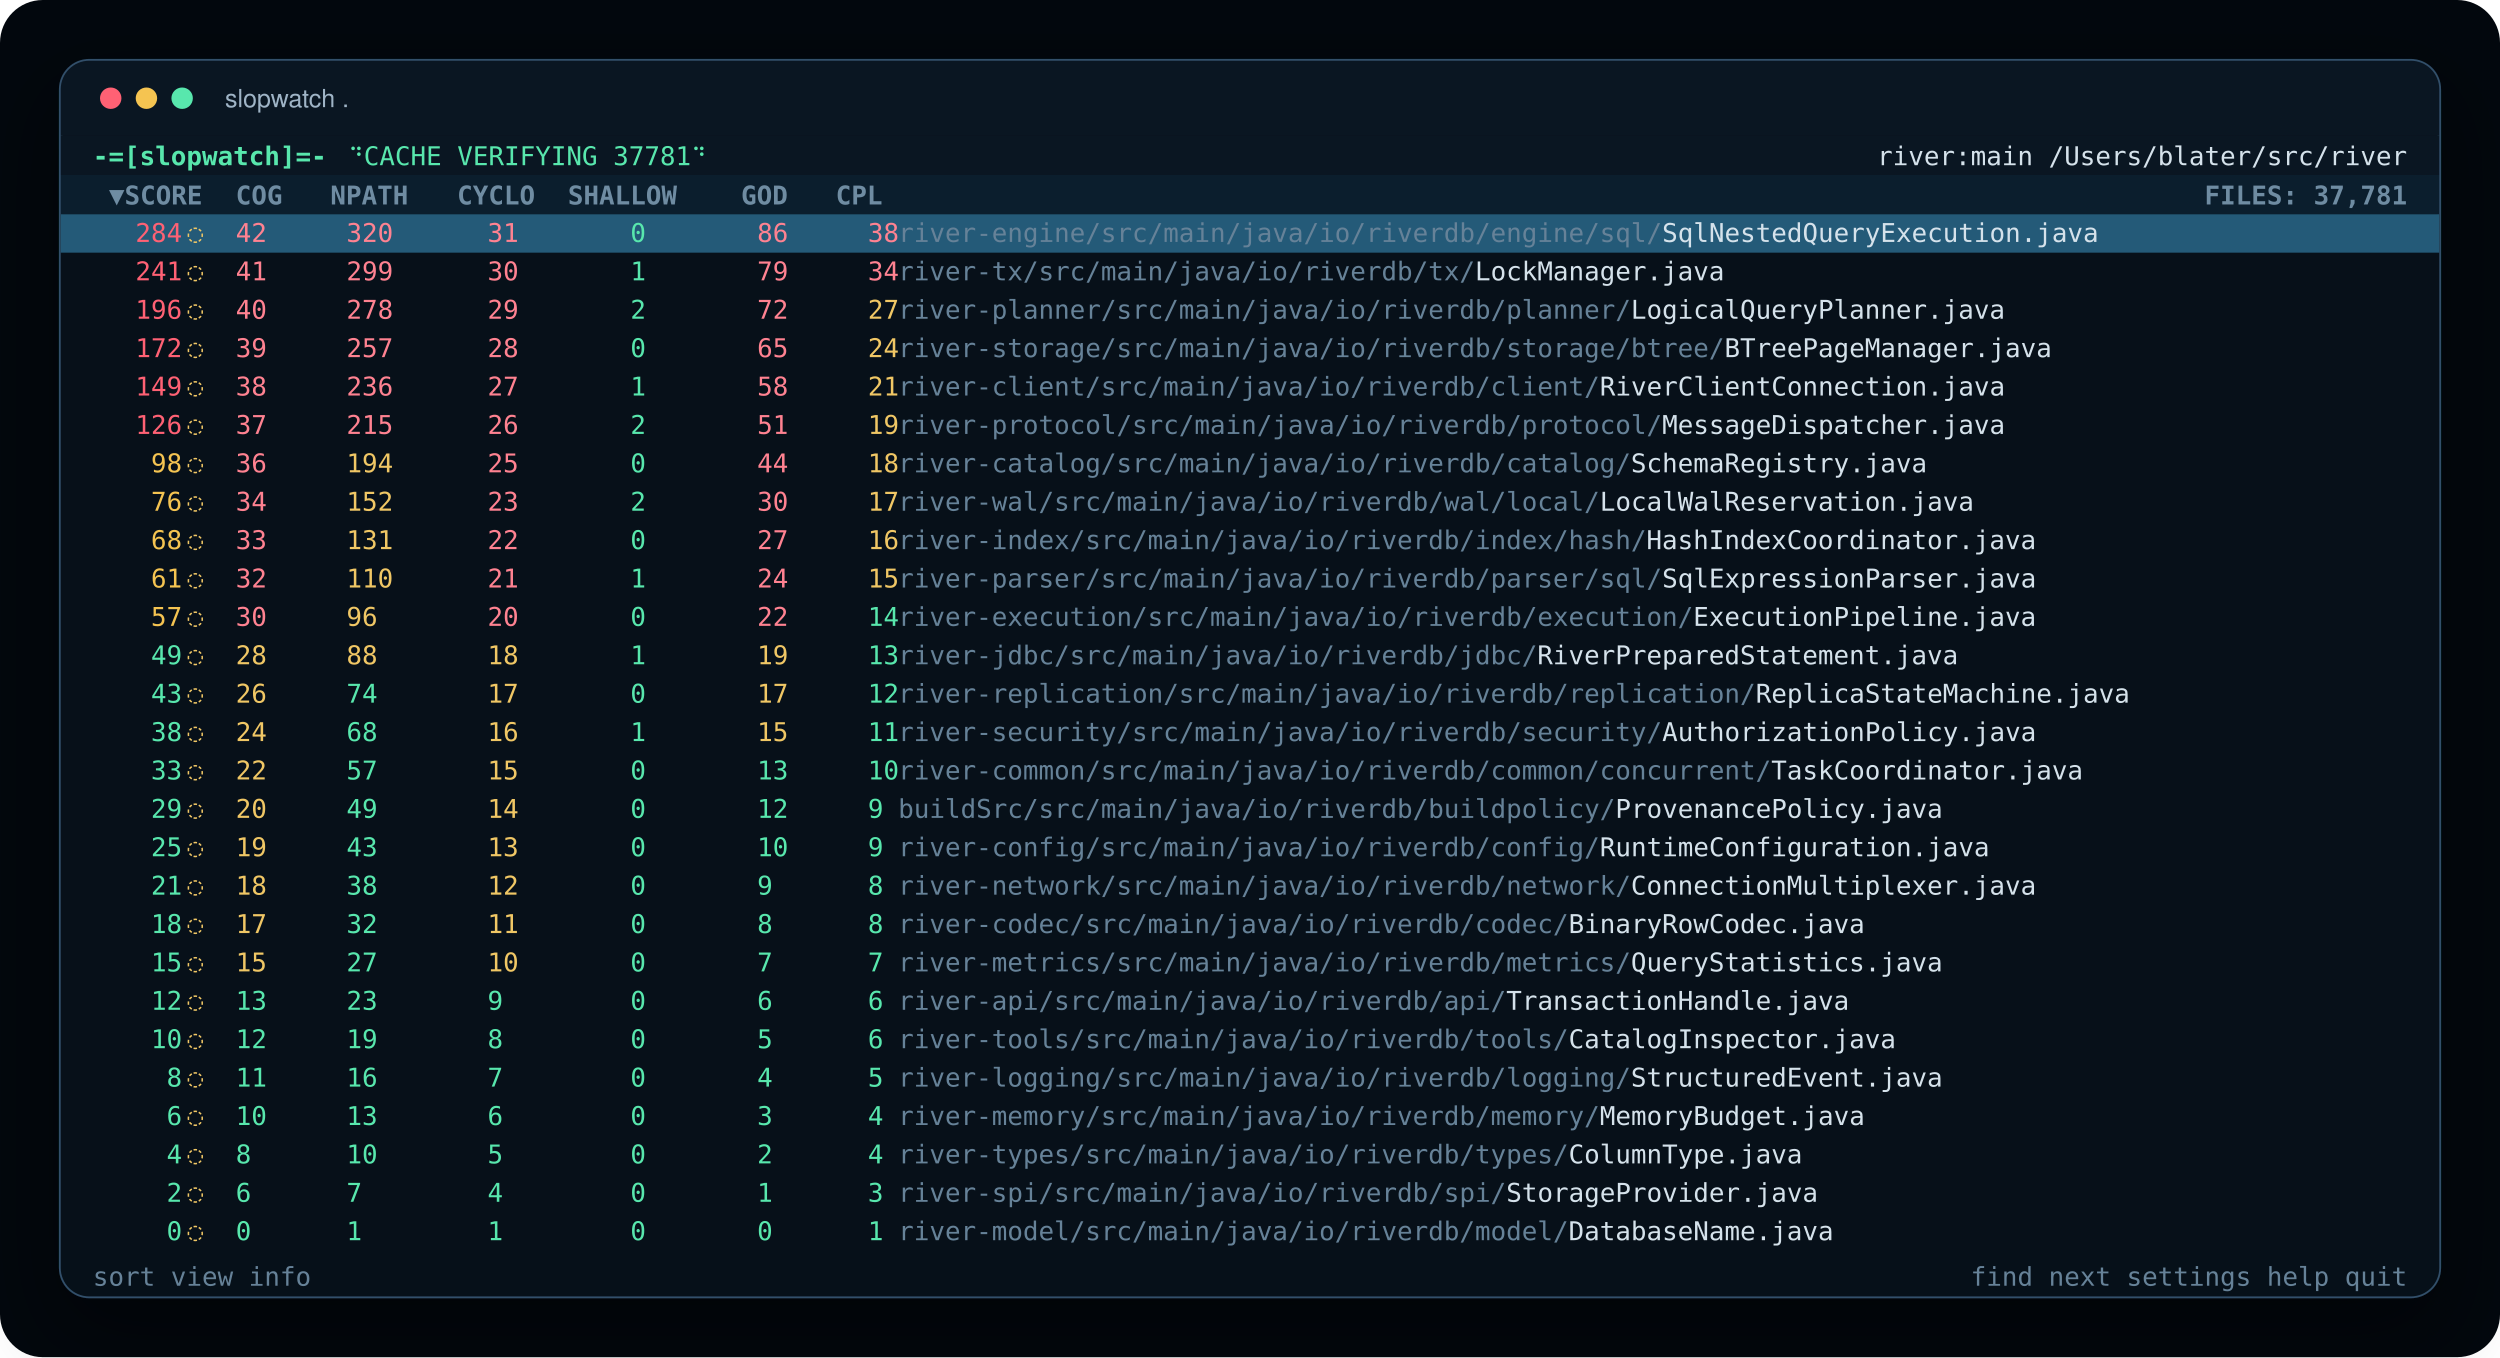
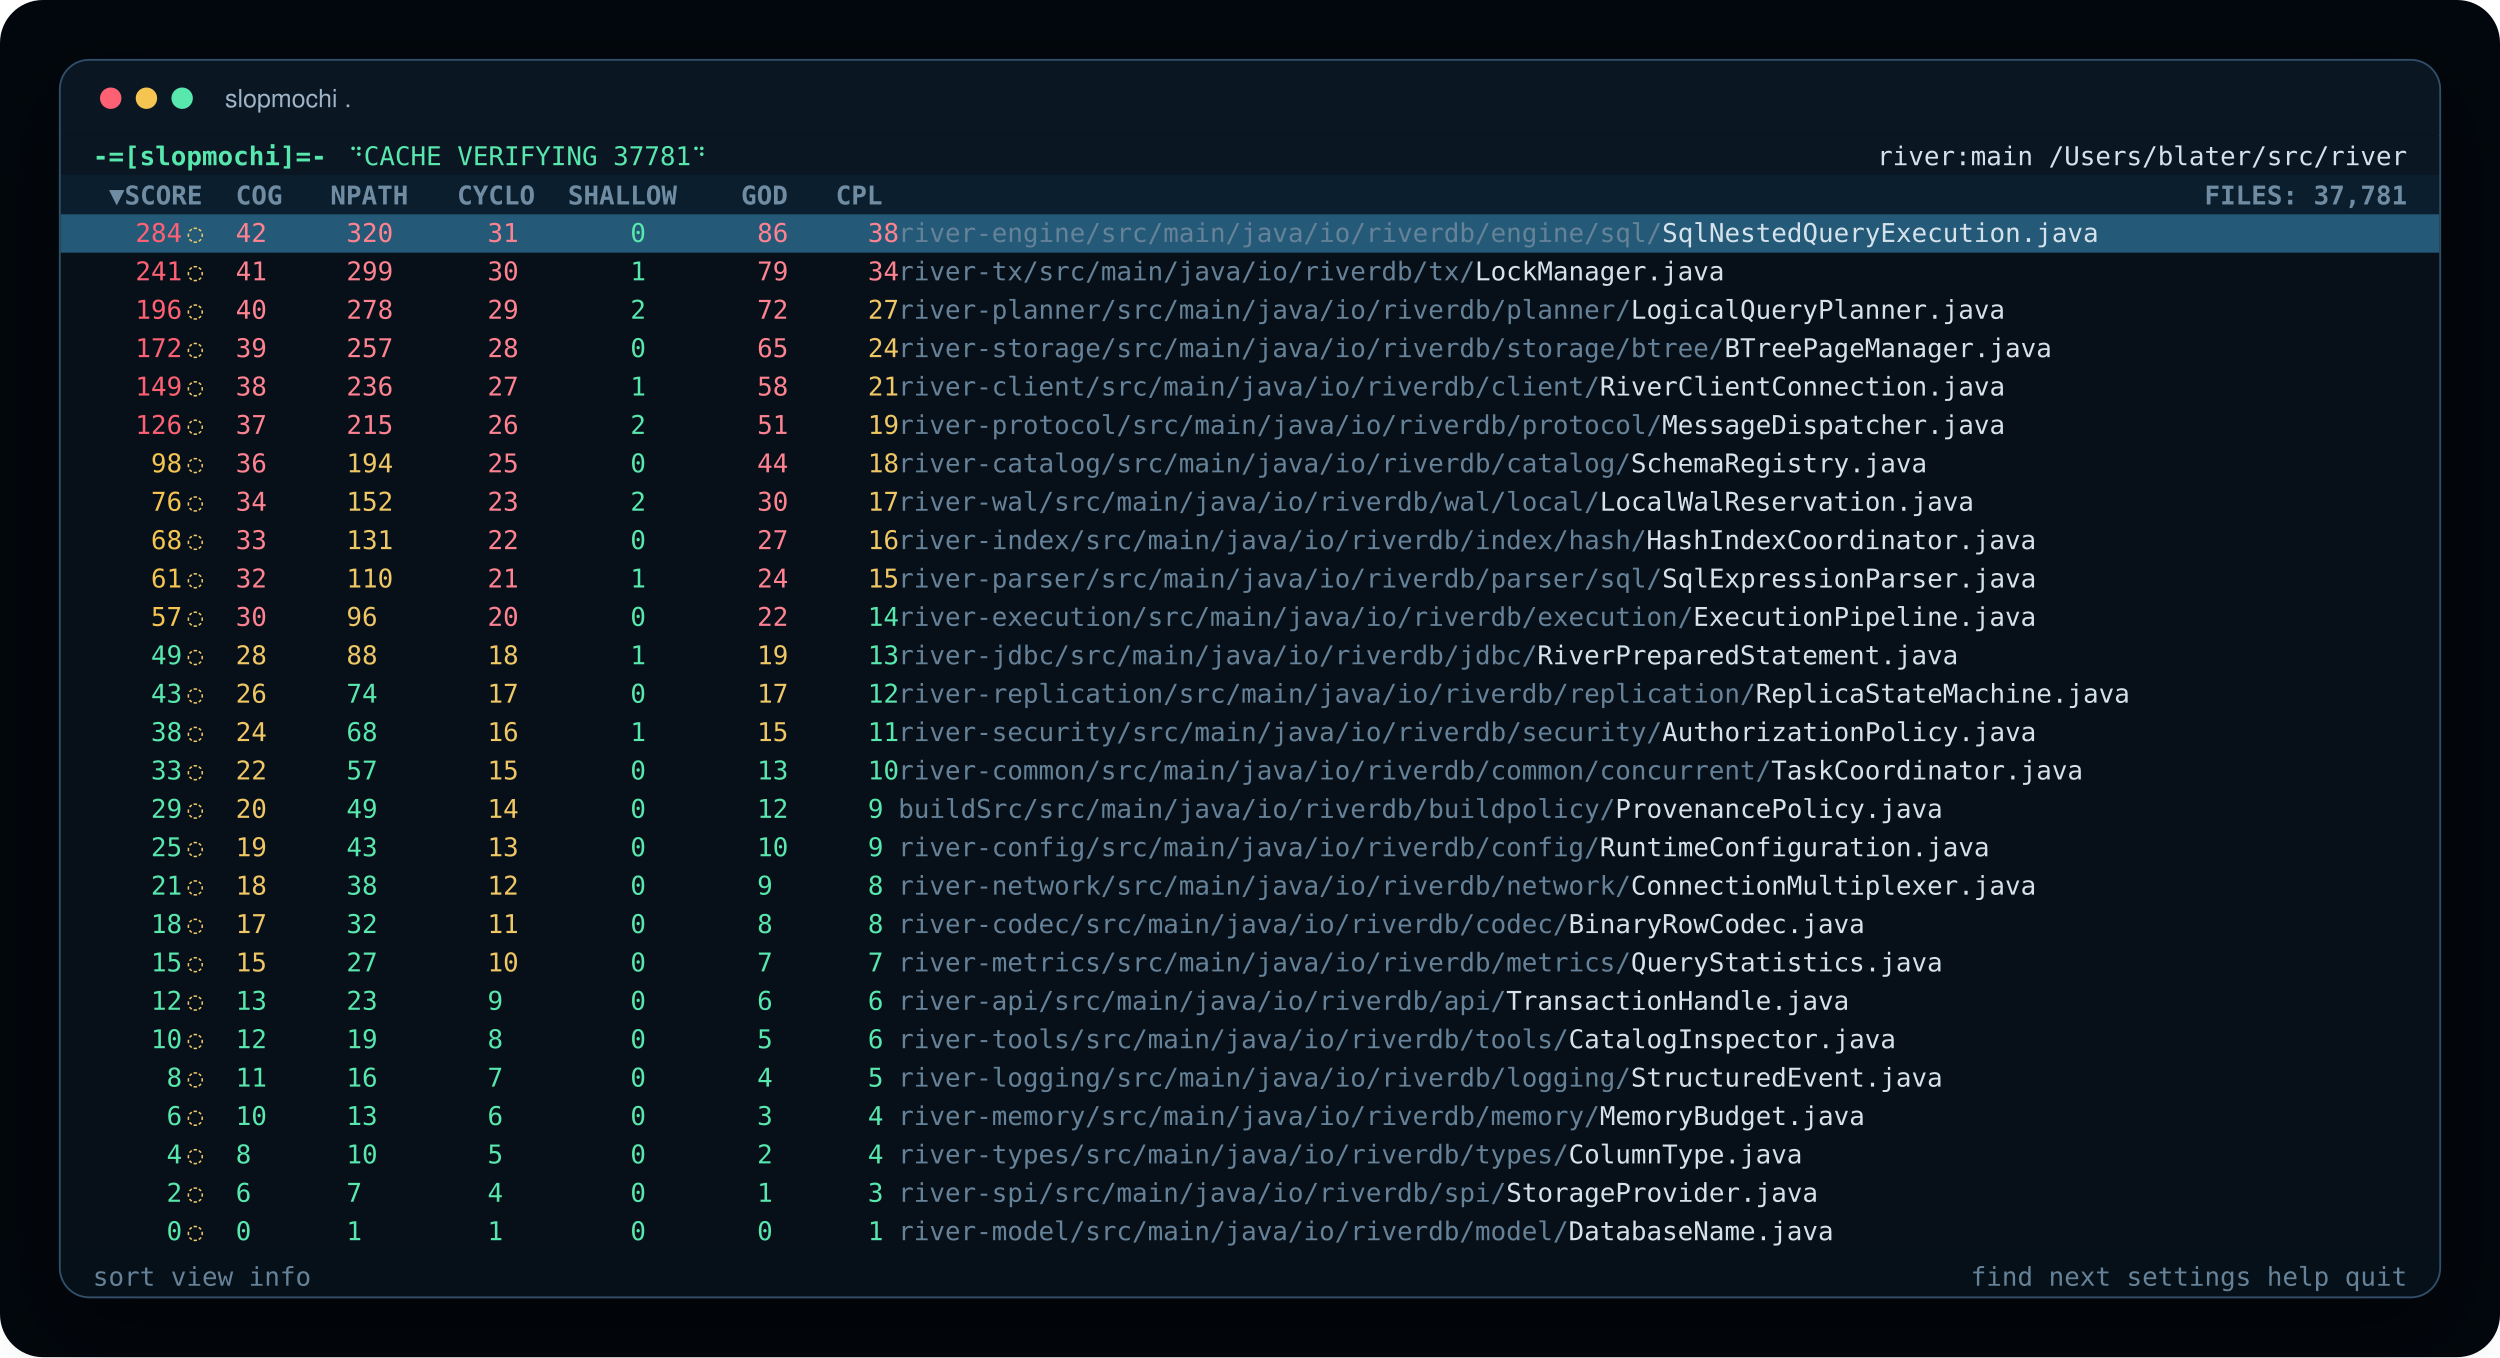
<svg xmlns="http://www.w3.org/2000/svg" width="1400" height="760" viewBox="0 0 1400 760" role="img" aria-labelledby="title description">
  <defs>
    <filter id="shadow" x="-20%" y="-20%" width="140%" height="140%">
      <feDropShadow dx="0" dy="18" stdDeviation="24" flood-color="#000000" flood-opacity="0.48" />
    </filter>
    <clipPath id="terminal-clip">
      <rect x="34" y="34" width="1332" height="692" rx="16" />
    </clipPath>
    <style>
      .ui { font-family: "SFMono-Regular", Menlo, Consolas, monospace; font-size: 14.5px; }
      .chrome { font-family: Helvetica, Arial, sans-serif; font-size: 14px; }
      .logo { fill: #58e7ad; font-weight: 700; } .primary { fill: #d5e2eb; } .muted { fill: #668298; }
      .header { fill: #6f8ca2; font-weight: 700; } .good { fill: #58e7ad; } .warm { fill: #f0c765; }
      .score-warm { fill: #f5c451; } .hot { fill: #ff8291; } .score-hot { fill: #ff6174; }
      .file { fill: #d5e2eb; }
    </style>
  </defs>
  <rect width="1400" height="760" rx="24" fill="#02070d" />
  <g filter="url(#shadow)">
    <rect x="34" y="34" width="1332" height="692" rx="16" fill="#071019" stroke="#31506a" stroke-width="2" />
  </g>
  <g clip-path="url(#terminal-clip)">
    <rect x="34" y="34" width="1332" height="42" fill="#0a1622" />
    <circle cx="62" cy="55" r="6" fill="#ff6174" />
    <circle cx="82" cy="55" r="6" fill="#f5c451" />
    <circle cx="102" cy="55" r="6" fill="#58e7ad" />
-     <text x="126" y="60" class="chrome" fill="#9fb4c6">slopwatch .</text>
+     <text x="126" y="60" class="chrome" fill="#9fb4c6">slopmochi .</text>
    <rect x="34" y="76" width="1332" height="22" fill="#0a1622" />
    <rect x="34" y="98" width="1332" height="22" fill="#0b1e2d" />
    <rect x="34" y="120" width="1332" height="580" fill="#071019" />
    <rect x="34" y="120" width="1332" height="21.5" fill="#245a78" />
    <rect x="34" y="700" width="1332" height="26" fill="#061019" />
    <g class="ui">
-       <text x="52" y="92.5" class="logo">-=[slopwatch]=-</text>
+       <text x="52" y="92.5" class="logo">-=[slopmochi]=-</text>
      <text x="195" y="92.5" class="good">⠙CACHE VERIFYING 37781⠙</text>
      <text x="1348" y="92.5" text-anchor="end" class="primary">river:main  /Users/blater/src/river</text>
      <text x="61" y="114.5" class="header">▼SCORE</text>
      <text x="132" y="114.5" class="header">COG</text>
      <text x="185" y="114.5" class="header">NPATH</text>
      <text x="256" y="114.5" class="header">CYCLO</text>
      <text x="318" y="114.5" class="header">SHALLOW</text>
      <text x="415" y="114.5" class="header">GOD</text>
      <text x="468" y="114.5" class="header">CPL</text>
      <text x="1348" y="114.5" text-anchor="end" class="header">FILES: 37,781</text>
      <g transform="translate(0 135.5)">
        <text x="102" text-anchor="end" class="score-hot">284</text>
        <text x="105" class="warm">◌</text>
        <text x="132" class="hot">42</text>
        <text x="194" class="hot">320</text>
        <text x="273" class="hot">31</text>
        <text x="353" class="good">0</text>
        <text x="424" class="hot">86</text>
        <text x="486" class="hot">38</text>
        <text x="503" class="muted">river-engine/src/main/java/io/riverdb/engine/sql/</text>
        <text x="930.8" class="file">SqlNestedQueryExecution.java</text>
      </g>
      <g transform="translate(0 157)">
        <text x="102" text-anchor="end" class="score-hot">241</text>
        <text x="105" class="warm">◌</text>
        <text x="132" class="hot">41</text>
        <text x="194" class="hot">299</text>
        <text x="273" class="hot">30</text>
        <text x="353" class="good">1</text>
        <text x="424" class="hot">79</text>
        <text x="486" class="hot">34</text>
        <text x="503" class="muted">river-tx/src/main/java/io/riverdb/tx/</text>
        <text x="826" class="file">LockManager.java</text>
      </g>
      <g transform="translate(0 178.5)">
        <text x="102" text-anchor="end" class="score-hot">196</text>
        <text x="105" class="warm">◌</text>
        <text x="132" class="hot">40</text>
        <text x="194" class="hot">278</text>
        <text x="273" class="hot">29</text>
        <text x="353" class="good">2</text>
        <text x="424" class="hot">72</text>
        <text x="486" class="warm">27</text>
        <text x="503" class="muted">river-planner/src/main/java/io/riverdb/planner/</text>
        <text x="913.3" class="file">LogicalQueryPlanner.java</text>
      </g>
      <g transform="translate(0 200)">
        <text x="102" text-anchor="end" class="score-hot">172</text>
        <text x="105" class="warm">◌</text>
        <text x="132" class="hot">39</text>
        <text x="194" class="hot">257</text>
        <text x="273" class="hot">28</text>
        <text x="353" class="good">0</text>
        <text x="424" class="hot">65</text>
        <text x="486" class="warm">24</text>
        <text x="503" class="muted">river-storage/src/main/java/io/riverdb/storage/btree/</text>
        <text x="965.7" class="file">BTreePageManager.java</text>
      </g>
      <g transform="translate(0 221.5)">
        <text x="102" text-anchor="end" class="score-hot">149</text>
        <text x="105" class="warm">◌</text>
        <text x="132" class="hot">38</text>
        <text x="194" class="hot">236</text>
        <text x="273" class="hot">27</text>
        <text x="353" class="good">1</text>
        <text x="424" class="hot">58</text>
        <text x="486" class="warm">21</text>
        <text x="503" class="muted">river-client/src/main/java/io/riverdb/client/</text>
        <text x="895.9" class="file">RiverClientConnection.java</text>
      </g>
      <g transform="translate(0 243)">
        <text x="102" text-anchor="end" class="score-hot">126</text>
        <text x="105" class="warm">◌</text>
        <text x="132" class="hot">37</text>
        <text x="194" class="hot">215</text>
        <text x="273" class="hot">26</text>
        <text x="353" class="good">2</text>
        <text x="424" class="hot">51</text>
        <text x="486" class="warm">19</text>
        <text x="503" class="muted">river-protocol/src/main/java/io/riverdb/protocol/</text>
        <text x="930.8" class="file">MessageDispatcher.java</text>
      </g>
      <g transform="translate(0 264.5)">
        <text x="102" text-anchor="end" class="score-warm">98</text>
        <text x="105" class="warm">◌</text>
        <text x="132" class="hot">36</text>
        <text x="194" class="warm">194</text>
        <text x="273" class="hot">25</text>
        <text x="353" class="good">0</text>
        <text x="424" class="hot">44</text>
        <text x="486" class="warm">18</text>
        <text x="503" class="muted">river-catalog/src/main/java/io/riverdb/catalog/</text>
        <text x="913.3" class="file">SchemaRegistry.java</text>
      </g>
      <g transform="translate(0 286)">
        <text x="102" text-anchor="end" class="score-warm">76</text>
        <text x="105" class="warm">◌</text>
        <text x="132" class="hot">34</text>
        <text x="194" class="warm">152</text>
        <text x="273" class="hot">23</text>
        <text x="353" class="good">2</text>
        <text x="424" class="hot">30</text>
        <text x="486" class="warm">17</text>
        <text x="503" class="muted">river-wal/src/main/java/io/riverdb/wal/local/</text>
        <text x="895.9" class="file">LocalWalReservation.java</text>
      </g>
      <g transform="translate(0 307.5)">
        <text x="102" text-anchor="end" class="score-warm">68</text>
        <text x="105" class="warm">◌</text>
        <text x="132" class="hot">33</text>
        <text x="194" class="warm">131</text>
        <text x="273" class="hot">22</text>
        <text x="353" class="good">0</text>
        <text x="424" class="hot">27</text>
        <text x="486" class="warm">16</text>
        <text x="503" class="muted">river-index/src/main/java/io/riverdb/index/hash/</text>
        <text x="922" class="file">HashIndexCoordinator.java</text>
      </g>
      <g transform="translate(0 329)">
        <text x="102" text-anchor="end" class="score-warm">61</text>
        <text x="105" class="warm">◌</text>
        <text x="132" class="hot">32</text>
        <text x="194" class="warm">110</text>
        <text x="273" class="hot">21</text>
        <text x="353" class="good">1</text>
        <text x="424" class="hot">24</text>
        <text x="486" class="warm">15</text>
        <text x="503" class="muted">river-parser/src/main/java/io/riverdb/parser/sql/</text>
        <text x="930.8" class="file">SqlExpressionParser.java</text>
      </g>
      <g transform="translate(0 350.5)">
        <text x="102" text-anchor="end" class="score-warm">57</text>
        <text x="105" class="warm">◌</text>
        <text x="132" class="hot">30</text>
        <text x="194" class="warm">96</text>
        <text x="273" class="hot">20</text>
        <text x="353" class="good">0</text>
        <text x="424" class="hot">22</text>
        <text x="486" class="good">14</text>
        <text x="503" class="muted">river-execution/src/main/java/io/riverdb/execution/</text>
        <text x="948.2" class="file">ExecutionPipeline.java</text>
      </g>
      <g transform="translate(0 372)">
        <text x="102" text-anchor="end" class="good">49</text>
        <text x="105" class="warm">◌</text>
        <text x="132" class="warm">28</text>
        <text x="194" class="warm">88</text>
        <text x="273" class="warm">18</text>
        <text x="353" class="good">1</text>
        <text x="424" class="warm">19</text>
        <text x="486" class="good">13</text>
        <text x="503" class="muted">river-jdbc/src/main/java/io/riverdb/jdbc/</text>
        <text x="860.9" class="file">RiverPreparedStatement.java</text>
      </g>
      <g transform="translate(0 393.5)">
        <text x="102" text-anchor="end" class="good">43</text>
        <text x="105" class="warm">◌</text>
        <text x="132" class="warm">26</text>
        <text x="194" class="good">74</text>
        <text x="273" class="warm">17</text>
        <text x="353" class="good">0</text>
        <text x="424" class="warm">17</text>
        <text x="486" class="good">12</text>
        <text x="503" class="muted">river-replication/src/main/java/io/riverdb/replication/</text>
        <text x="983.2" class="file">ReplicaStateMachine.java</text>
      </g>
      <g transform="translate(0 415)">
        <text x="102" text-anchor="end" class="good">38</text>
        <text x="105" class="warm">◌</text>
        <text x="132" class="warm">24</text>
        <text x="194" class="good">68</text>
        <text x="273" class="warm">16</text>
        <text x="353" class="good">1</text>
        <text x="424" class="warm">15</text>
        <text x="486" class="good">11</text>
        <text x="503" class="muted">river-security/src/main/java/io/riverdb/security/</text>
        <text x="930.8" class="file">AuthorizationPolicy.java</text>
      </g>
      <g transform="translate(0 436.5)">
        <text x="102" text-anchor="end" class="good">33</text>
        <text x="105" class="warm">◌</text>
        <text x="132" class="warm">22</text>
        <text x="194" class="good">57</text>
        <text x="273" class="warm">15</text>
        <text x="353" class="good">0</text>
        <text x="424" class="good">13</text>
        <text x="486" class="good">10</text>
        <text x="503" class="muted">river-common/src/main/java/io/riverdb/common/concurrent/</text>
        <text x="991.9" class="file">TaskCoordinator.java</text>
      </g>
      <g transform="translate(0 458)">
        <text x="102" text-anchor="end" class="good">29</text>
        <text x="105" class="warm">◌</text>
        <text x="132" class="warm">20</text>
        <text x="194" class="good">49</text>
        <text x="273" class="warm">14</text>
        <text x="353" class="good">0</text>
        <text x="424" class="good">12</text>
        <text x="486" class="good">9</text>
        <text x="503" class="muted">buildSrc/src/main/java/io/riverdb/buildpolicy/</text>
        <text x="904.6" class="file">ProvenancePolicy.java</text>
      </g>
      <g transform="translate(0 479.5)">
        <text x="102" text-anchor="end" class="good">25</text>
        <text x="105" class="warm">◌</text>
        <text x="132" class="warm">19</text>
        <text x="194" class="good">43</text>
        <text x="273" class="warm">13</text>
        <text x="353" class="good">0</text>
        <text x="424" class="good">10</text>
        <text x="486" class="good">9</text>
        <text x="503" class="muted">river-config/src/main/java/io/riverdb/config/</text>
        <text x="895.9" class="file">RuntimeConfiguration.java</text>
      </g>
      <g transform="translate(0 501)">
        <text x="102" text-anchor="end" class="good">21</text>
        <text x="105" class="warm">◌</text>
        <text x="132" class="warm">18</text>
        <text x="194" class="good">38</text>
        <text x="273" class="warm">12</text>
        <text x="353" class="good">0</text>
        <text x="424" class="good">9</text>
        <text x="486" class="good">8</text>
        <text x="503" class="muted">river-network/src/main/java/io/riverdb/network/</text>
        <text x="913.3" class="file">ConnectionMultiplexer.java</text>
      </g>
      <g transform="translate(0 522.5)">
        <text x="102" text-anchor="end" class="good">18</text>
        <text x="105" class="warm">◌</text>
        <text x="132" class="warm">17</text>
        <text x="194" class="good">32</text>
        <text x="273" class="warm">11</text>
        <text x="353" class="good">0</text>
        <text x="424" class="good">8</text>
        <text x="486" class="good">8</text>
        <text x="503" class="muted">river-codec/src/main/java/io/riverdb/codec/</text>
        <text x="878.4" class="file">BinaryRowCodec.java</text>
      </g>
      <g transform="translate(0 544)">
        <text x="102" text-anchor="end" class="good">15</text>
        <text x="105" class="warm">◌</text>
        <text x="132" class="warm">15</text>
        <text x="194" class="good">27</text>
        <text x="273" class="warm">10</text>
        <text x="353" class="good">0</text>
        <text x="424" class="good">7</text>
        <text x="486" class="good">7</text>
        <text x="503" class="muted">river-metrics/src/main/java/io/riverdb/metrics/</text>
        <text x="913.3" class="file">QueryStatistics.java</text>
      </g>
      <g transform="translate(0 565.5)">
        <text x="102" text-anchor="end" class="good">12</text>
        <text x="105" class="warm">◌</text>
        <text x="132" class="good">13</text>
        <text x="194" class="good">23</text>
        <text x="273" class="good">9</text>
        <text x="353" class="good">0</text>
        <text x="424" class="good">6</text>
        <text x="486" class="good">6</text>
        <text x="503" class="muted">river-api/src/main/java/io/riverdb/api/</text>
        <text x="843.5" class="file">TransactionHandle.java</text>
      </g>
      <g transform="translate(0 587)">
        <text x="102" text-anchor="end" class="good">10</text>
        <text x="105" class="warm">◌</text>
        <text x="132" class="good">12</text>
        <text x="194" class="good">19</text>
        <text x="273" class="good">8</text>
        <text x="353" class="good">0</text>
        <text x="424" class="good">5</text>
        <text x="486" class="good">6</text>
        <text x="503" class="muted">river-tools/src/main/java/io/riverdb/tools/</text>
        <text x="878.4" class="file">CatalogInspector.java</text>
      </g>
      <g transform="translate(0 608.5)">
        <text x="102" text-anchor="end" class="good">8</text>
        <text x="105" class="warm">◌</text>
        <text x="132" class="good">11</text>
        <text x="194" class="good">16</text>
        <text x="273" class="good">7</text>
        <text x="353" class="good">0</text>
        <text x="424" class="good">4</text>
        <text x="486" class="good">5</text>
        <text x="503" class="muted">river-logging/src/main/java/io/riverdb/logging/</text>
        <text x="913.3" class="file">StructuredEvent.java</text>
      </g>
      <g transform="translate(0 630)">
        <text x="102" text-anchor="end" class="good">6</text>
        <text x="105" class="warm">◌</text>
        <text x="132" class="good">10</text>
        <text x="194" class="good">13</text>
        <text x="273" class="good">6</text>
        <text x="353" class="good">0</text>
        <text x="424" class="good">3</text>
        <text x="486" class="good">4</text>
        <text x="503" class="muted">river-memory/src/main/java/io/riverdb/memory/</text>
        <text x="895.9" class="file">MemoryBudget.java</text>
      </g>
      <g transform="translate(0 651.5)">
        <text x="102" text-anchor="end" class="good">4</text>
        <text x="105" class="warm">◌</text>
        <text x="132" class="good">8</text>
        <text x="194" class="good">10</text>
        <text x="273" class="good">5</text>
        <text x="353" class="good">0</text>
        <text x="424" class="good">2</text>
        <text x="486" class="good">4</text>
        <text x="503" class="muted">river-types/src/main/java/io/riverdb/types/</text>
        <text x="878.4" class="file">ColumnType.java</text>
      </g>
      <g transform="translate(0 673)">
        <text x="102" text-anchor="end" class="good">2</text>
        <text x="105" class="warm">◌</text>
        <text x="132" class="good">6</text>
        <text x="194" class="good">7</text>
        <text x="273" class="good">4</text>
        <text x="353" class="good">0</text>
        <text x="424" class="good">1</text>
        <text x="486" class="good">3</text>
        <text x="503" class="muted">river-spi/src/main/java/io/riverdb/spi/</text>
        <text x="843.5" class="file">StorageProvider.java</text>
      </g>
      <g transform="translate(0 694.5)">
        <text x="102" text-anchor="end" class="good">0</text>
        <text x="105" class="warm">◌</text>
        <text x="132" class="good">0</text>
        <text x="194" class="good">1</text>
        <text x="273" class="good">1</text>
        <text x="353" class="good">0</text>
        <text x="424" class="good">0</text>
        <text x="486" class="good">1</text>
        <text x="503" class="muted">river-model/src/main/java/io/riverdb/model/</text>
        <text x="878.4" class="file">DatabaseName.java</text>
      </g>
      <text x="52" y="720" class="muted">sort  view  info</text>
      <text x="1348" y="720" text-anchor="end" class="muted">find  next  settings  help  quit</text>
    </g>
  </g>
</svg>
